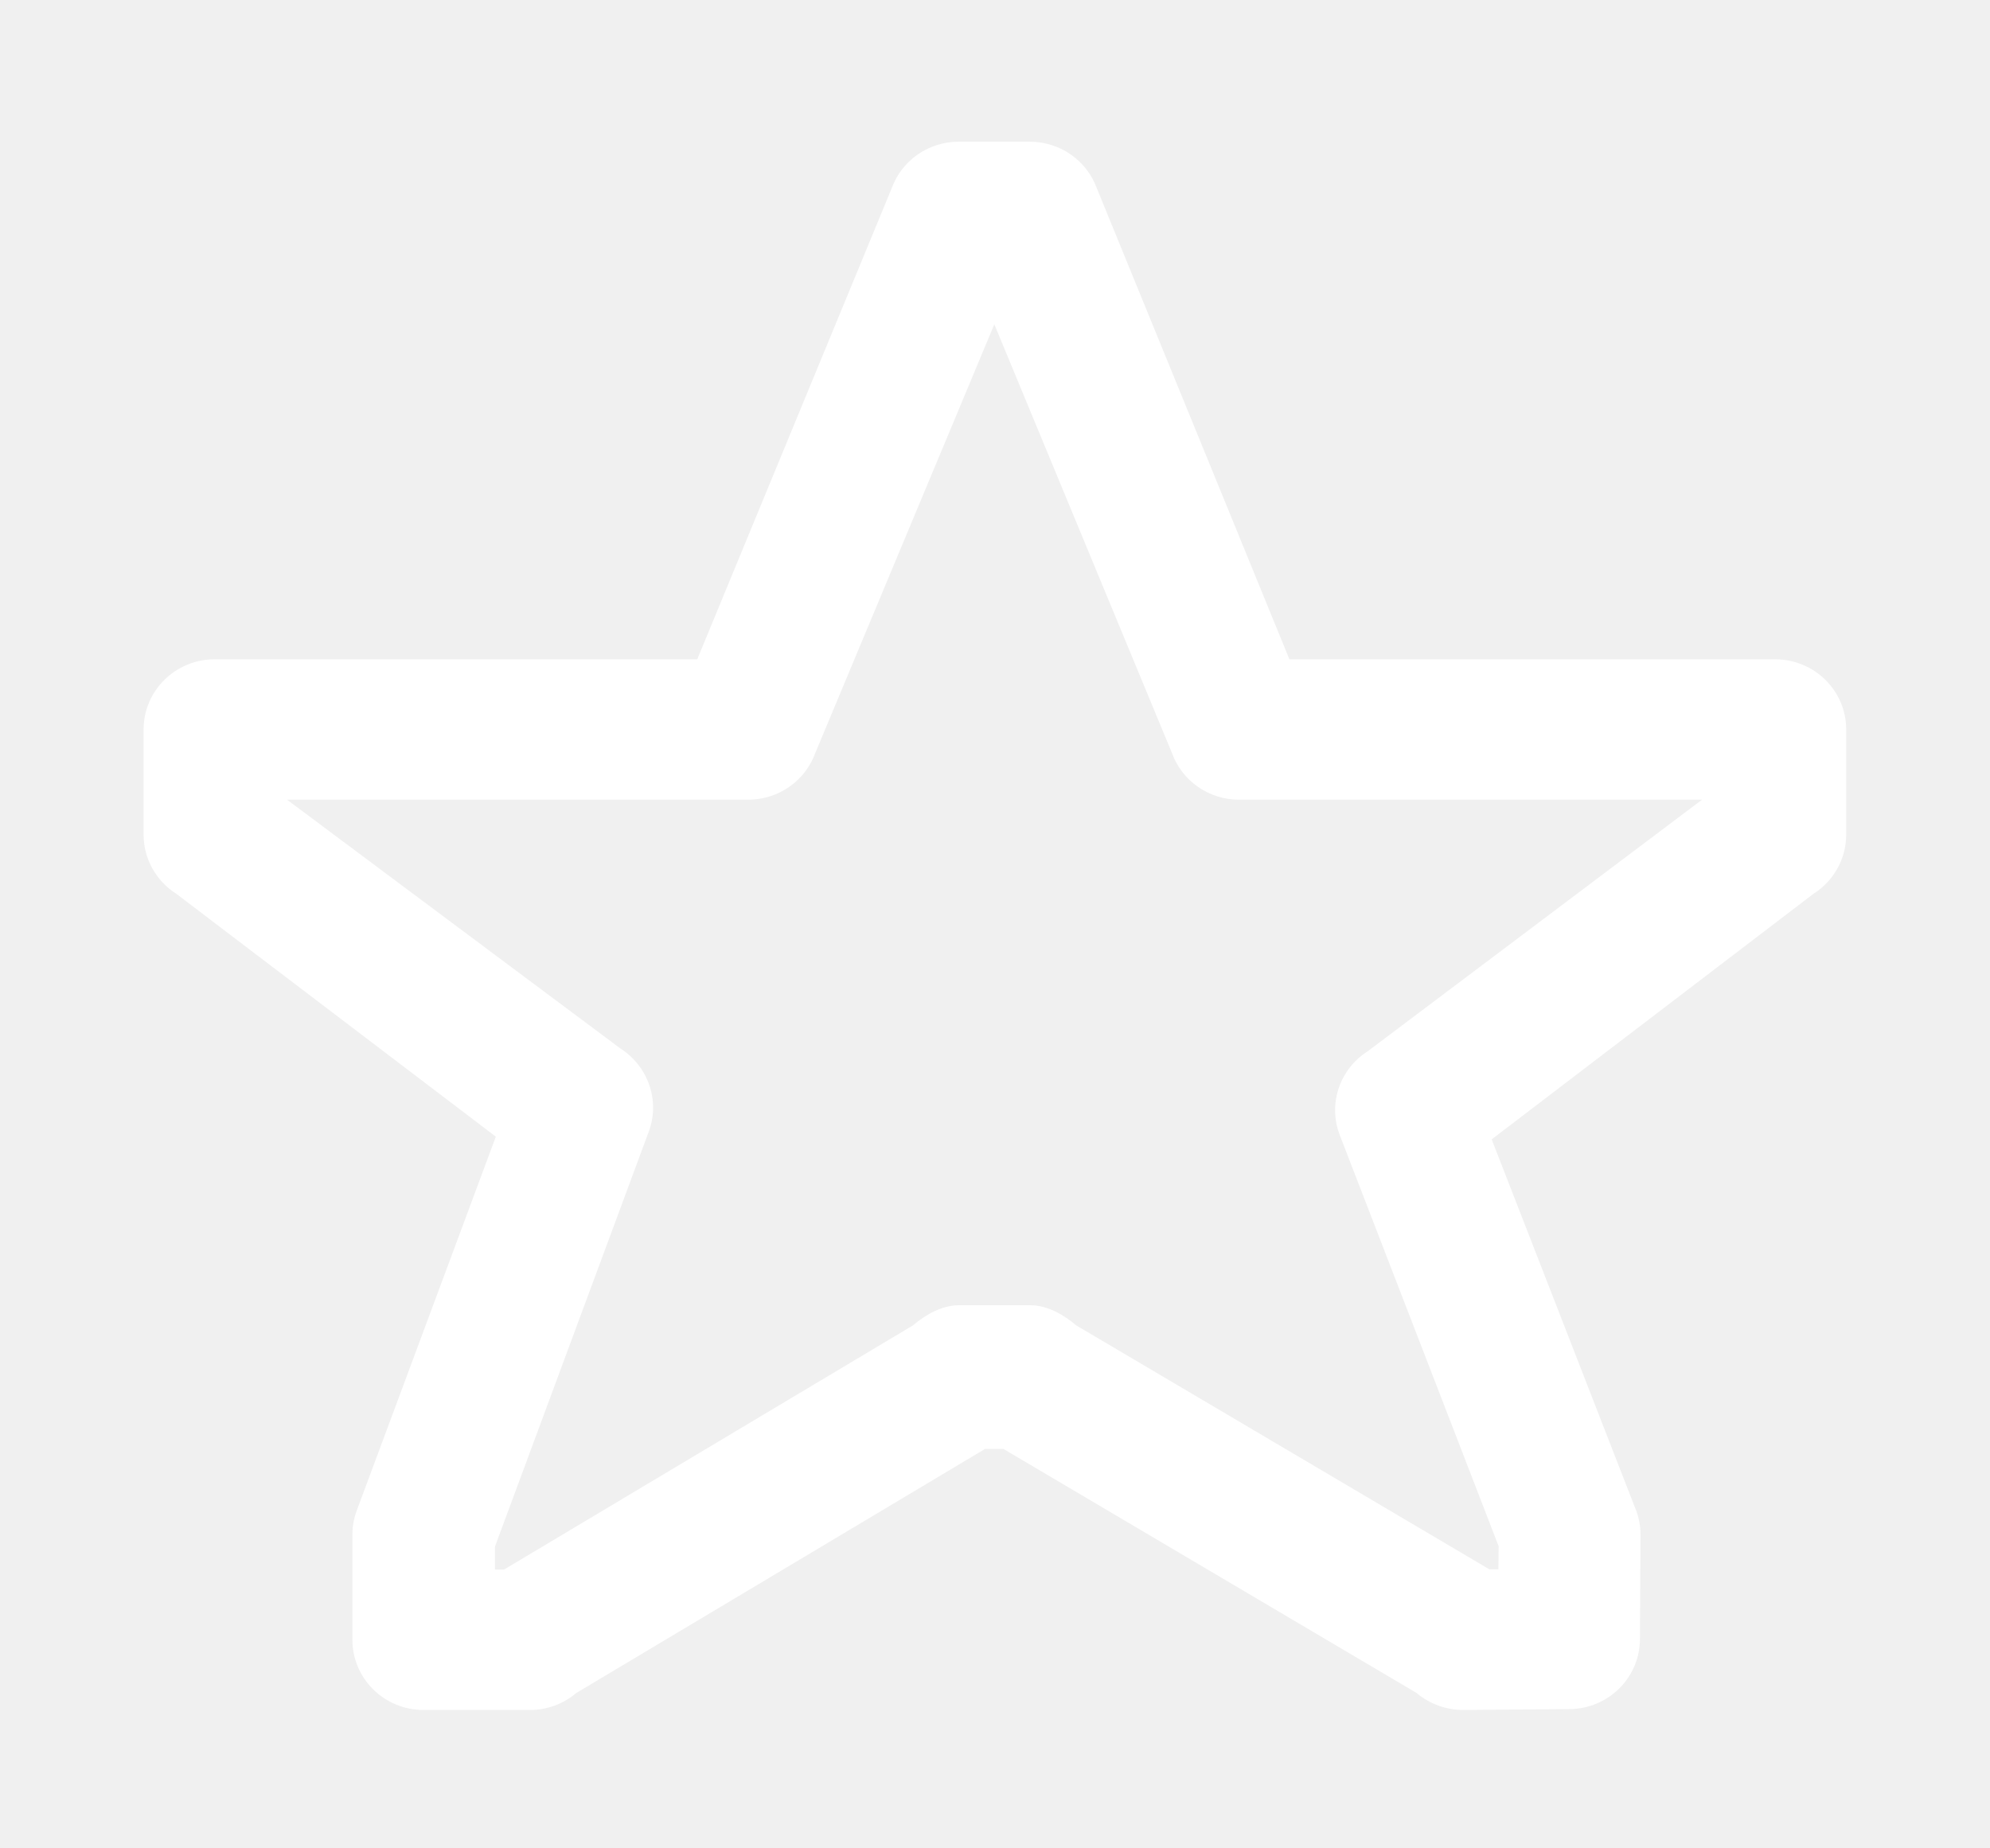
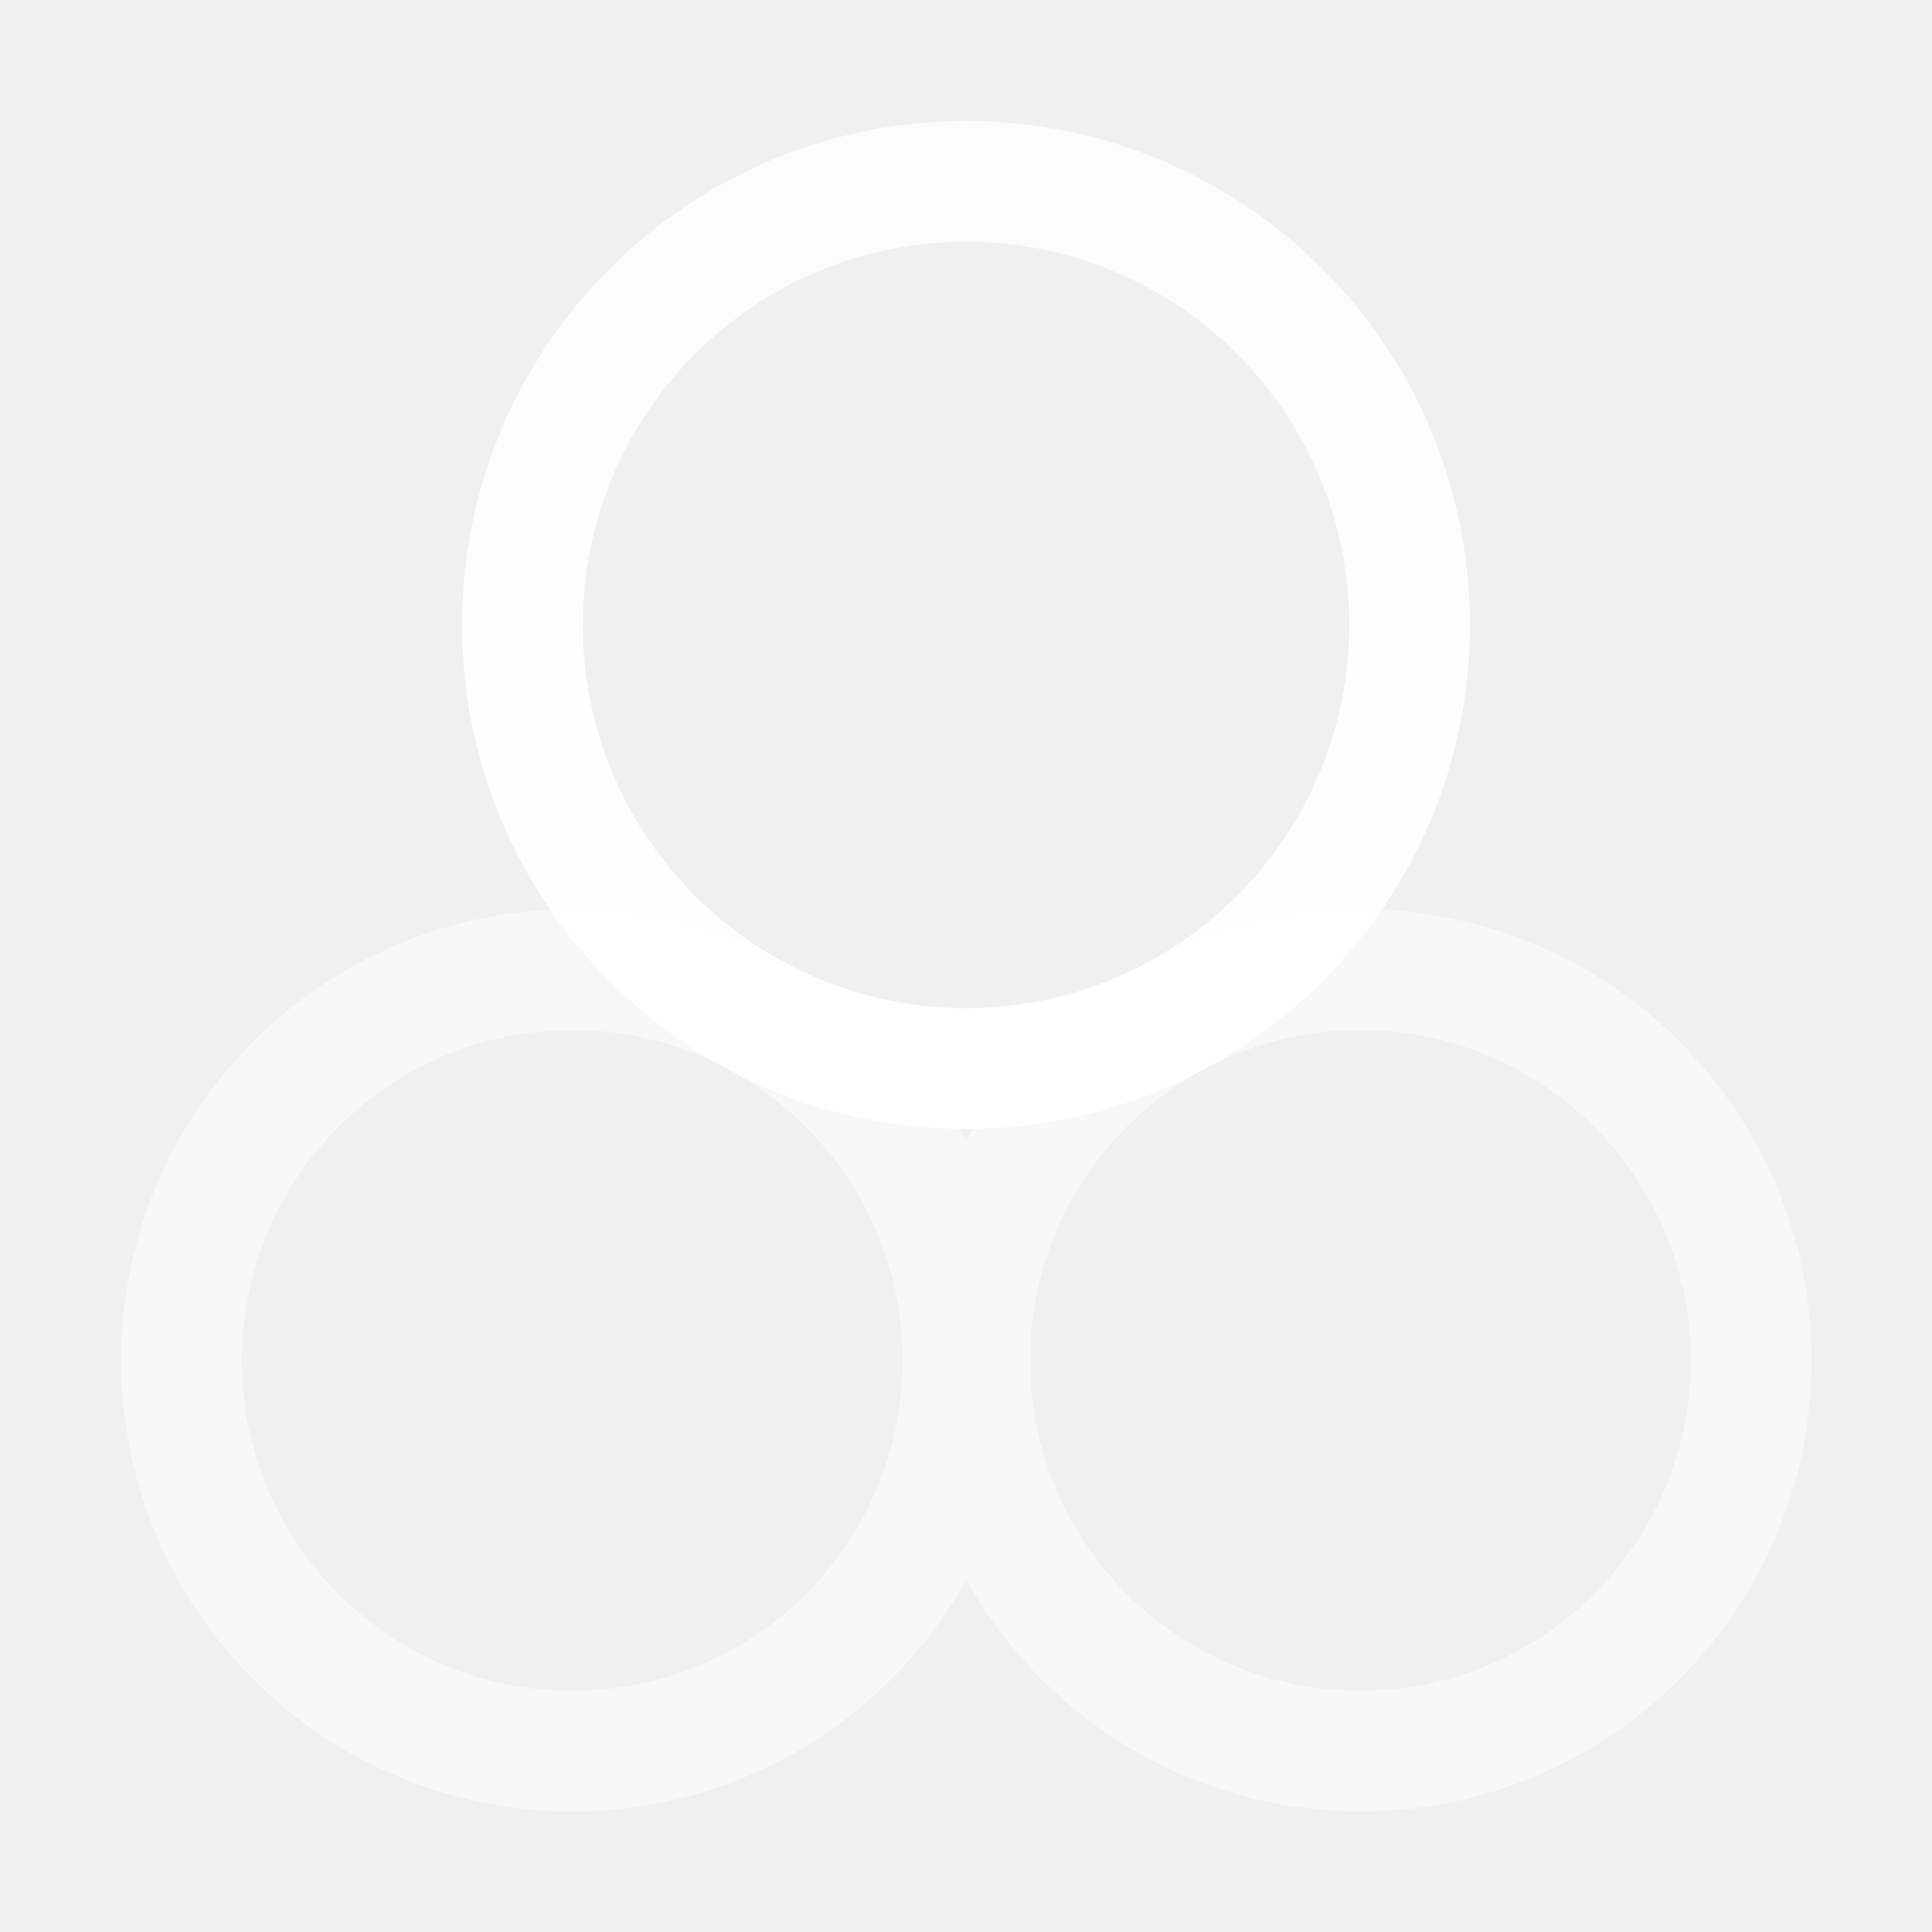
- <svg xmlns="http://www.w3.org/2000/svg" height="1300" viewBox="0 0 1400 1300" width="1400">
-   <g fill="#fff">
-     <path d="m35.511 431.926c-.213-0-.402.132-.473.33l-1.367 3.312h-3.395c-.276 0-.5.221-.5.494v.741c0.0.168.087.324.23.415l2.248 1.709-.98 2.635c-.019.053-.029.108-.029.164v.741c0.0.273.224.494.5.494h.75c.12-0.0.235-.043.326-.12l2.875-1.717h.129l2.906 1.717c.092.078.209.12.33.12l.746-.006c.273-.002.494-.22.496-.49l.004-.737c-0-.057-.01-.113-.029-.166l-1.018-2.616 2.264-1.728c.143-.091.23-.247.23-.415v-.741c-0-.273-.224-.494-.5-.494h-3.417l-1.354-3.312c-.071-.198-.26-.33-.473-.33h-.252zm.25 1.285 1.249 3.015c.071.198.26.33.473.33h3.257l-2.352 1.77c-.195.124-.278.363-.201.579l1.122 2.904-.002.162h-.064l-2.904-1.715c-.091-.077-.206-.143-.326-.143h-.5c-.12 0-.235.066-.326.143l-2.875 1.717h-.064v-.162l1.084-2.925c.077-.216-.007-.455-.201-.579l-2.346-1.751h3.244c.213 0.0.402-.132.473-.33z" transform="matrix(100 0 0 100 -2876.575 -43092.903)" />
-   </g>
+ <svg xmlns="http://www.w3.org/2000/svg" xmlns:xlink="http://www.w3.org/1999/xlink" height="1600" viewBox="0 0 1600 1600" width="1600" version="1.1" id="svg1">
+   <defs id="defs1">
+     <linearGradient id="linearGradient1">
+       <stop style="stop-color:#ffffff;stop-opacity:1;" offset="0" id="stop1" />
+       <stop style="stop-color:#ffffff;stop-opacity:0.799;" offset="1" id="stop2" />
+     </linearGradient>
+     <linearGradient xlink:href="#linearGradient1" id="linearGradient2" x1="799.549" y1="937.901" x2="803.953" y2="111.102" gradientUnits="userSpaceOnUse" />
+   </defs>
+   <path id="path1-0-8" style="fill:none;fill-opacity:0.203;stroke:#ffffff;stroke-width:100;stroke-opacity:0.5;opacity:1" d="m 1450.214,1126.574 a 323.582,323.582 0 0 1 -323.582,323.582 323.582,323.582 0 0 1 -323.582,-323.582 323.582,323.582 0 0 1 323.582,-323.582 323.582,323.582 0 0 1 323.582,323.582 z m -652.765,0.077 A 323.582,323.582 0 0 1 473.867,1450.234 323.582,323.582 0 0 1 150.285,1126.651 323.582,323.582 0 0 1 473.867,803.069 323.582,323.582 0 0 1 797.449,1126.651 Z" />
+   <circle style="fill:none;fill-opacity:1;stroke:url(#linearGradient2);stroke-width:100;stroke-dasharray:none;stroke-opacity:1;opacity:1" id="path1-0-7" cx="800.014" cy="517.554" r="367.338" />
</svg>
